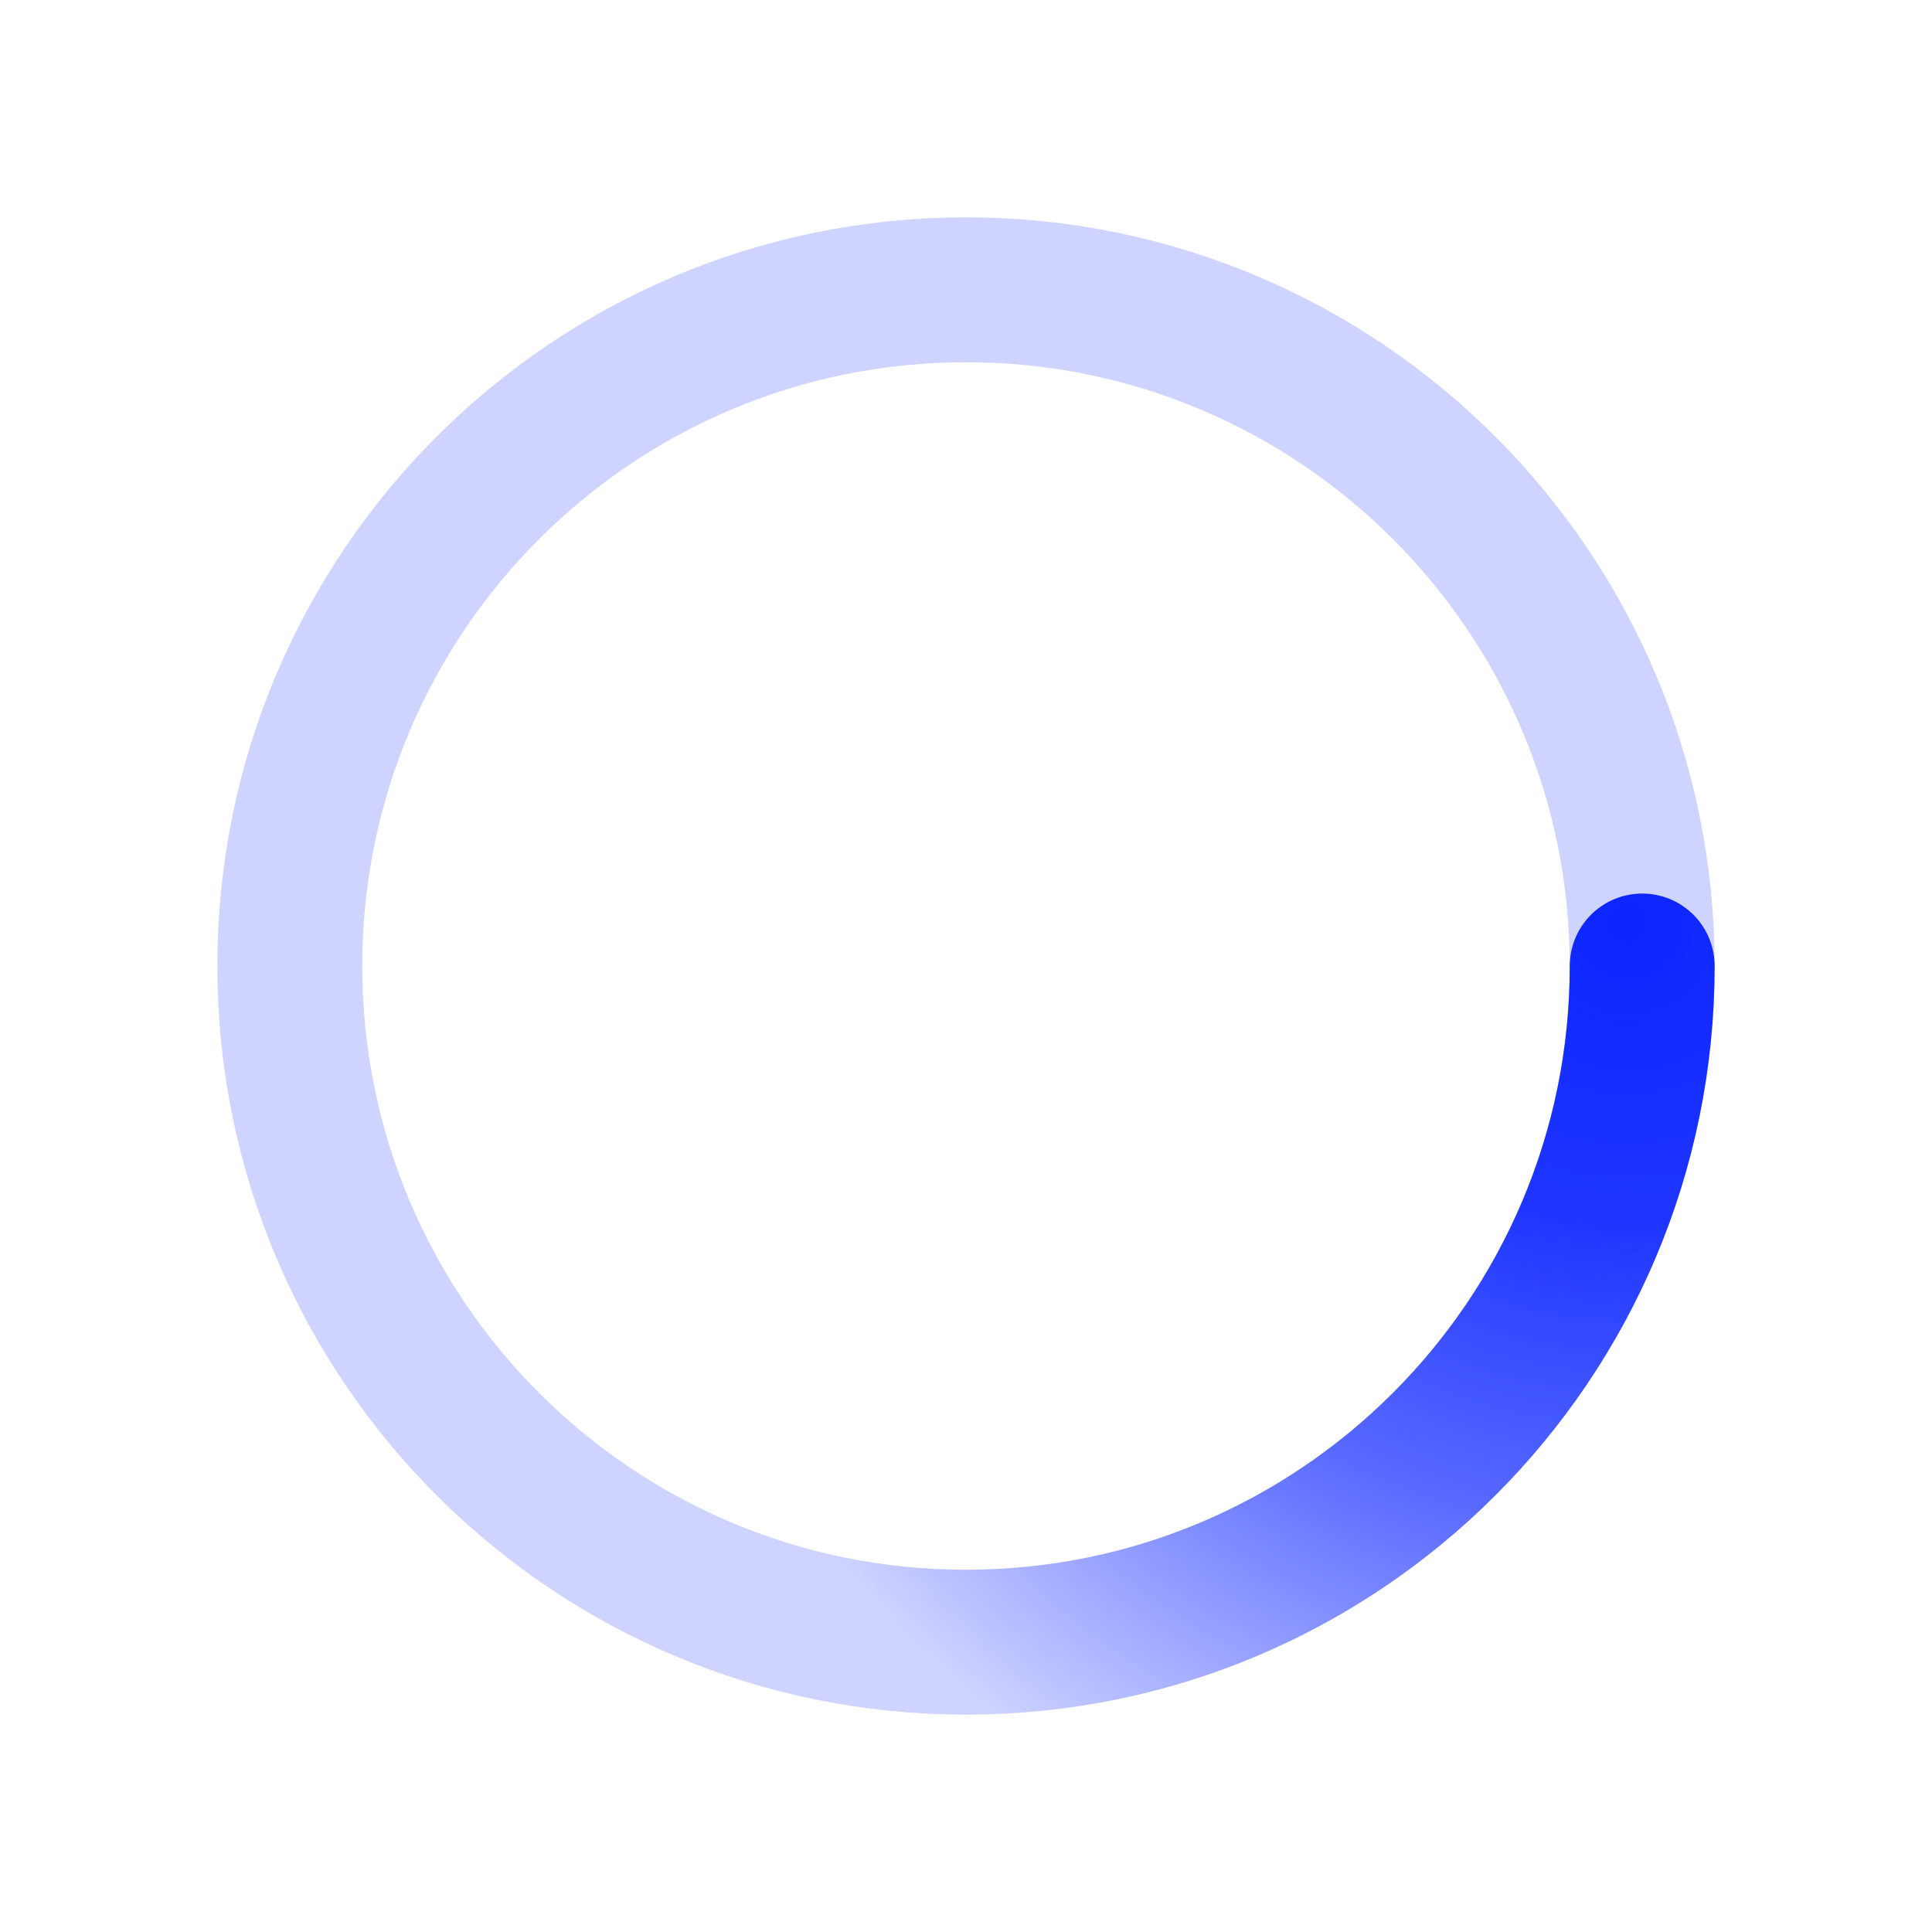
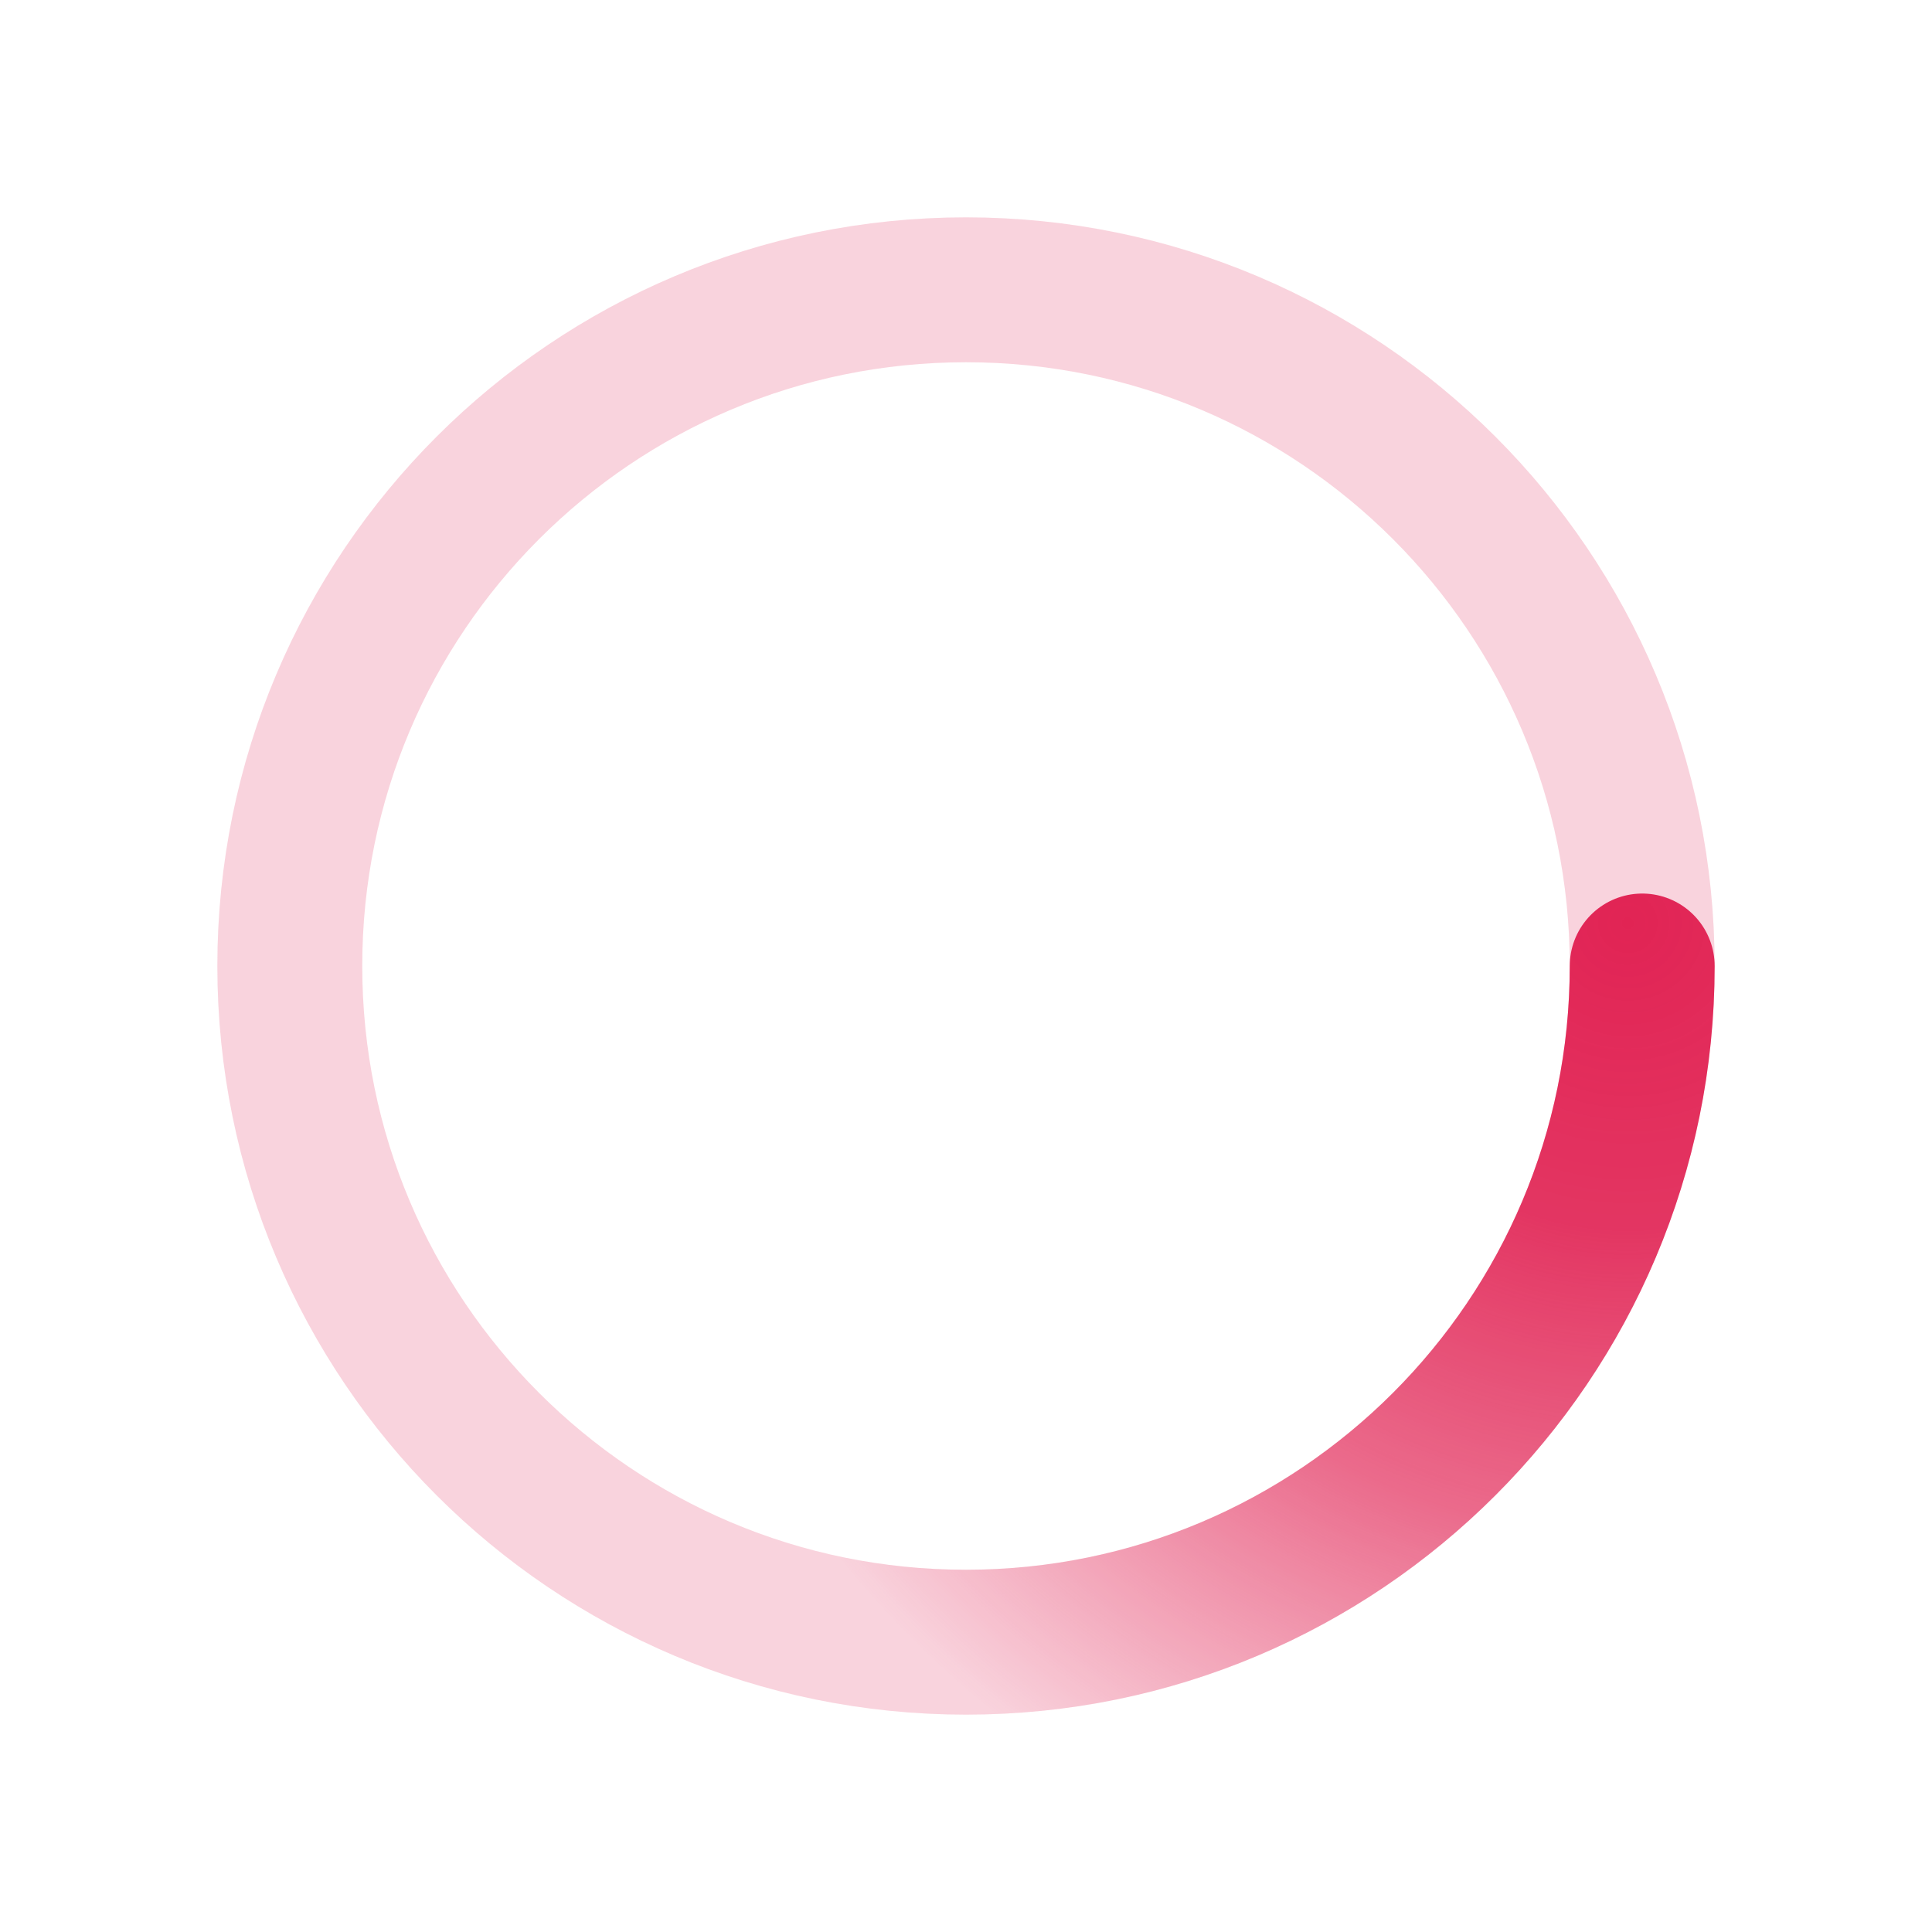
<svg xmlns="http://www.w3.org/2000/svg" viewBox="0 0 200 200">
  <radialGradient id="a12" cx=".66" fx=".66" cy=".312" fy=".312" gradientTransform="scale(1.5)">
-     <stop offset="0" stop-color="#0C25FF" />
-     <stop offset=".3" stop-color="#0C25FF" stop-opacity=".9" />
-     <stop offset=".6" stop-color="#0C25FF" stop-opacity=".6" />
-     <stop offset=".8" stop-color="#0C25FF" stop-opacity=".3" />
-     <stop offset="1" stop-color="#0C25FF" stop-opacity="0" />
+     <stop offset="0" stop-color="#e12454" />
+     <stop offset=".3" stop-color="#e12454" stop-opacity=".9" />
+     <stop offset=".6" stop-color="#e12454" stop-opacity=".6" />
+     <stop offset=".8" stop-color="#e12454" stop-opacity=".3" />
+     <stop offset="1" stop-color="#e12454" stop-opacity="0" />
  </radialGradient>
  <circle transform-origin="center" fill="none" stroke="url(#a12)" stroke-width="15" stroke-linecap="round" stroke-dasharray="200 1000" stroke-dashoffset="0" cx="100" cy="100" r="70">
    <animateTransform type="rotate" attributeName="transform" calcMode="spline" dur="2" values="360;0" keyTimes="0;1" keySplines="0 0 1 1" repeatCount="indefinite" />
  </circle>
-   <circle transform-origin="center" fill="none" opacity=".2" stroke="#0C25FF" stroke-width="15" stroke-linecap="round" cx="100" cy="100" r="70" />
+   <circle transform-origin="center" fill="none" opacity=".2" stroke="#e12454" stroke-width="15" stroke-linecap="round" cx="100" cy="100" r="70" />
</svg>
